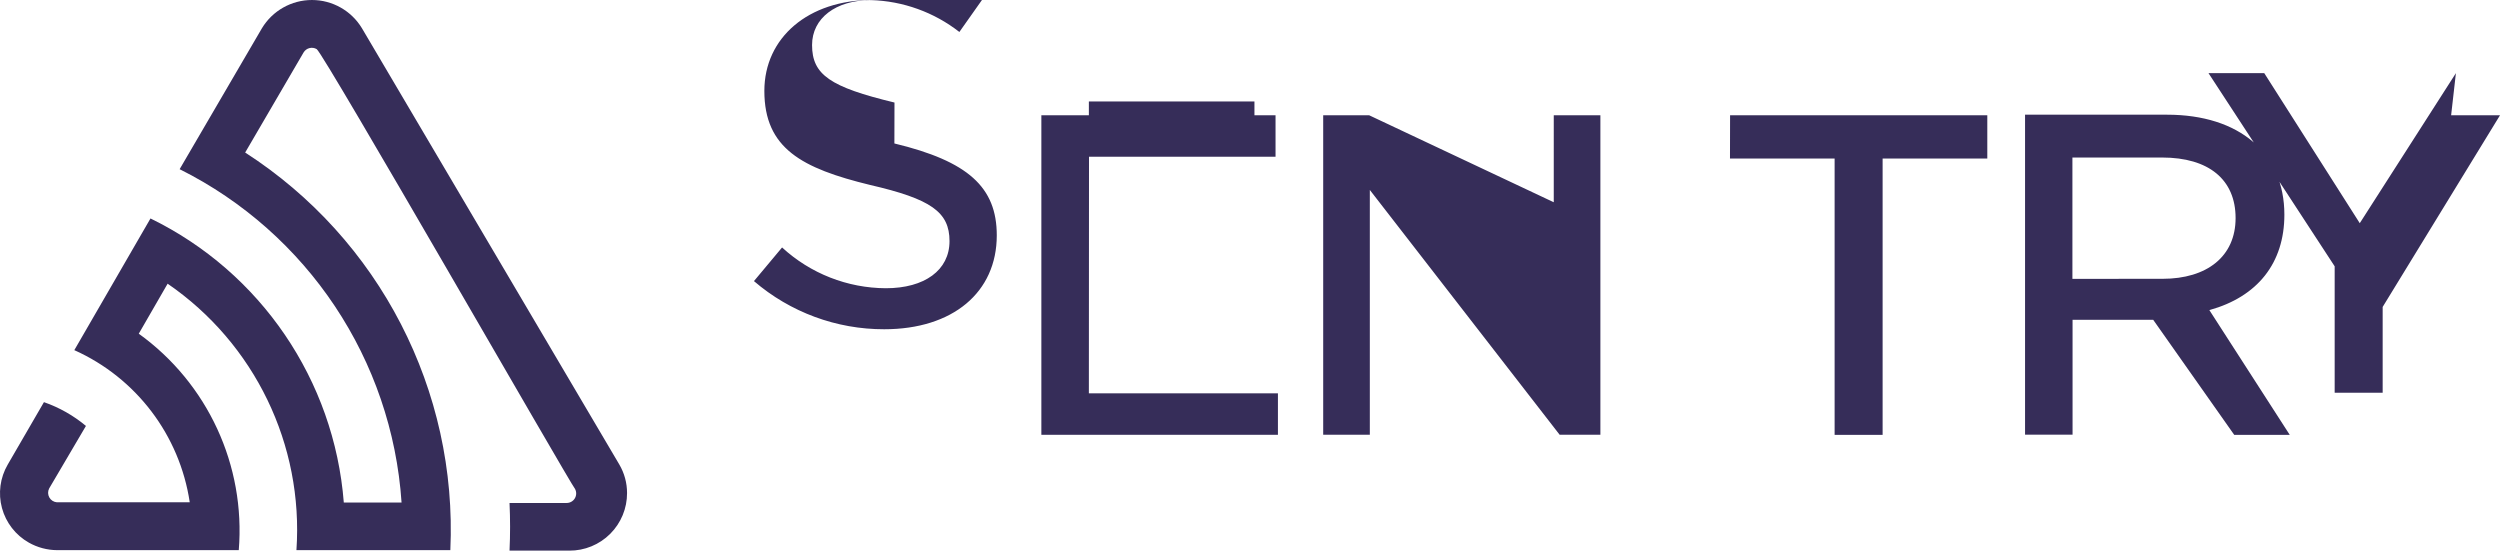
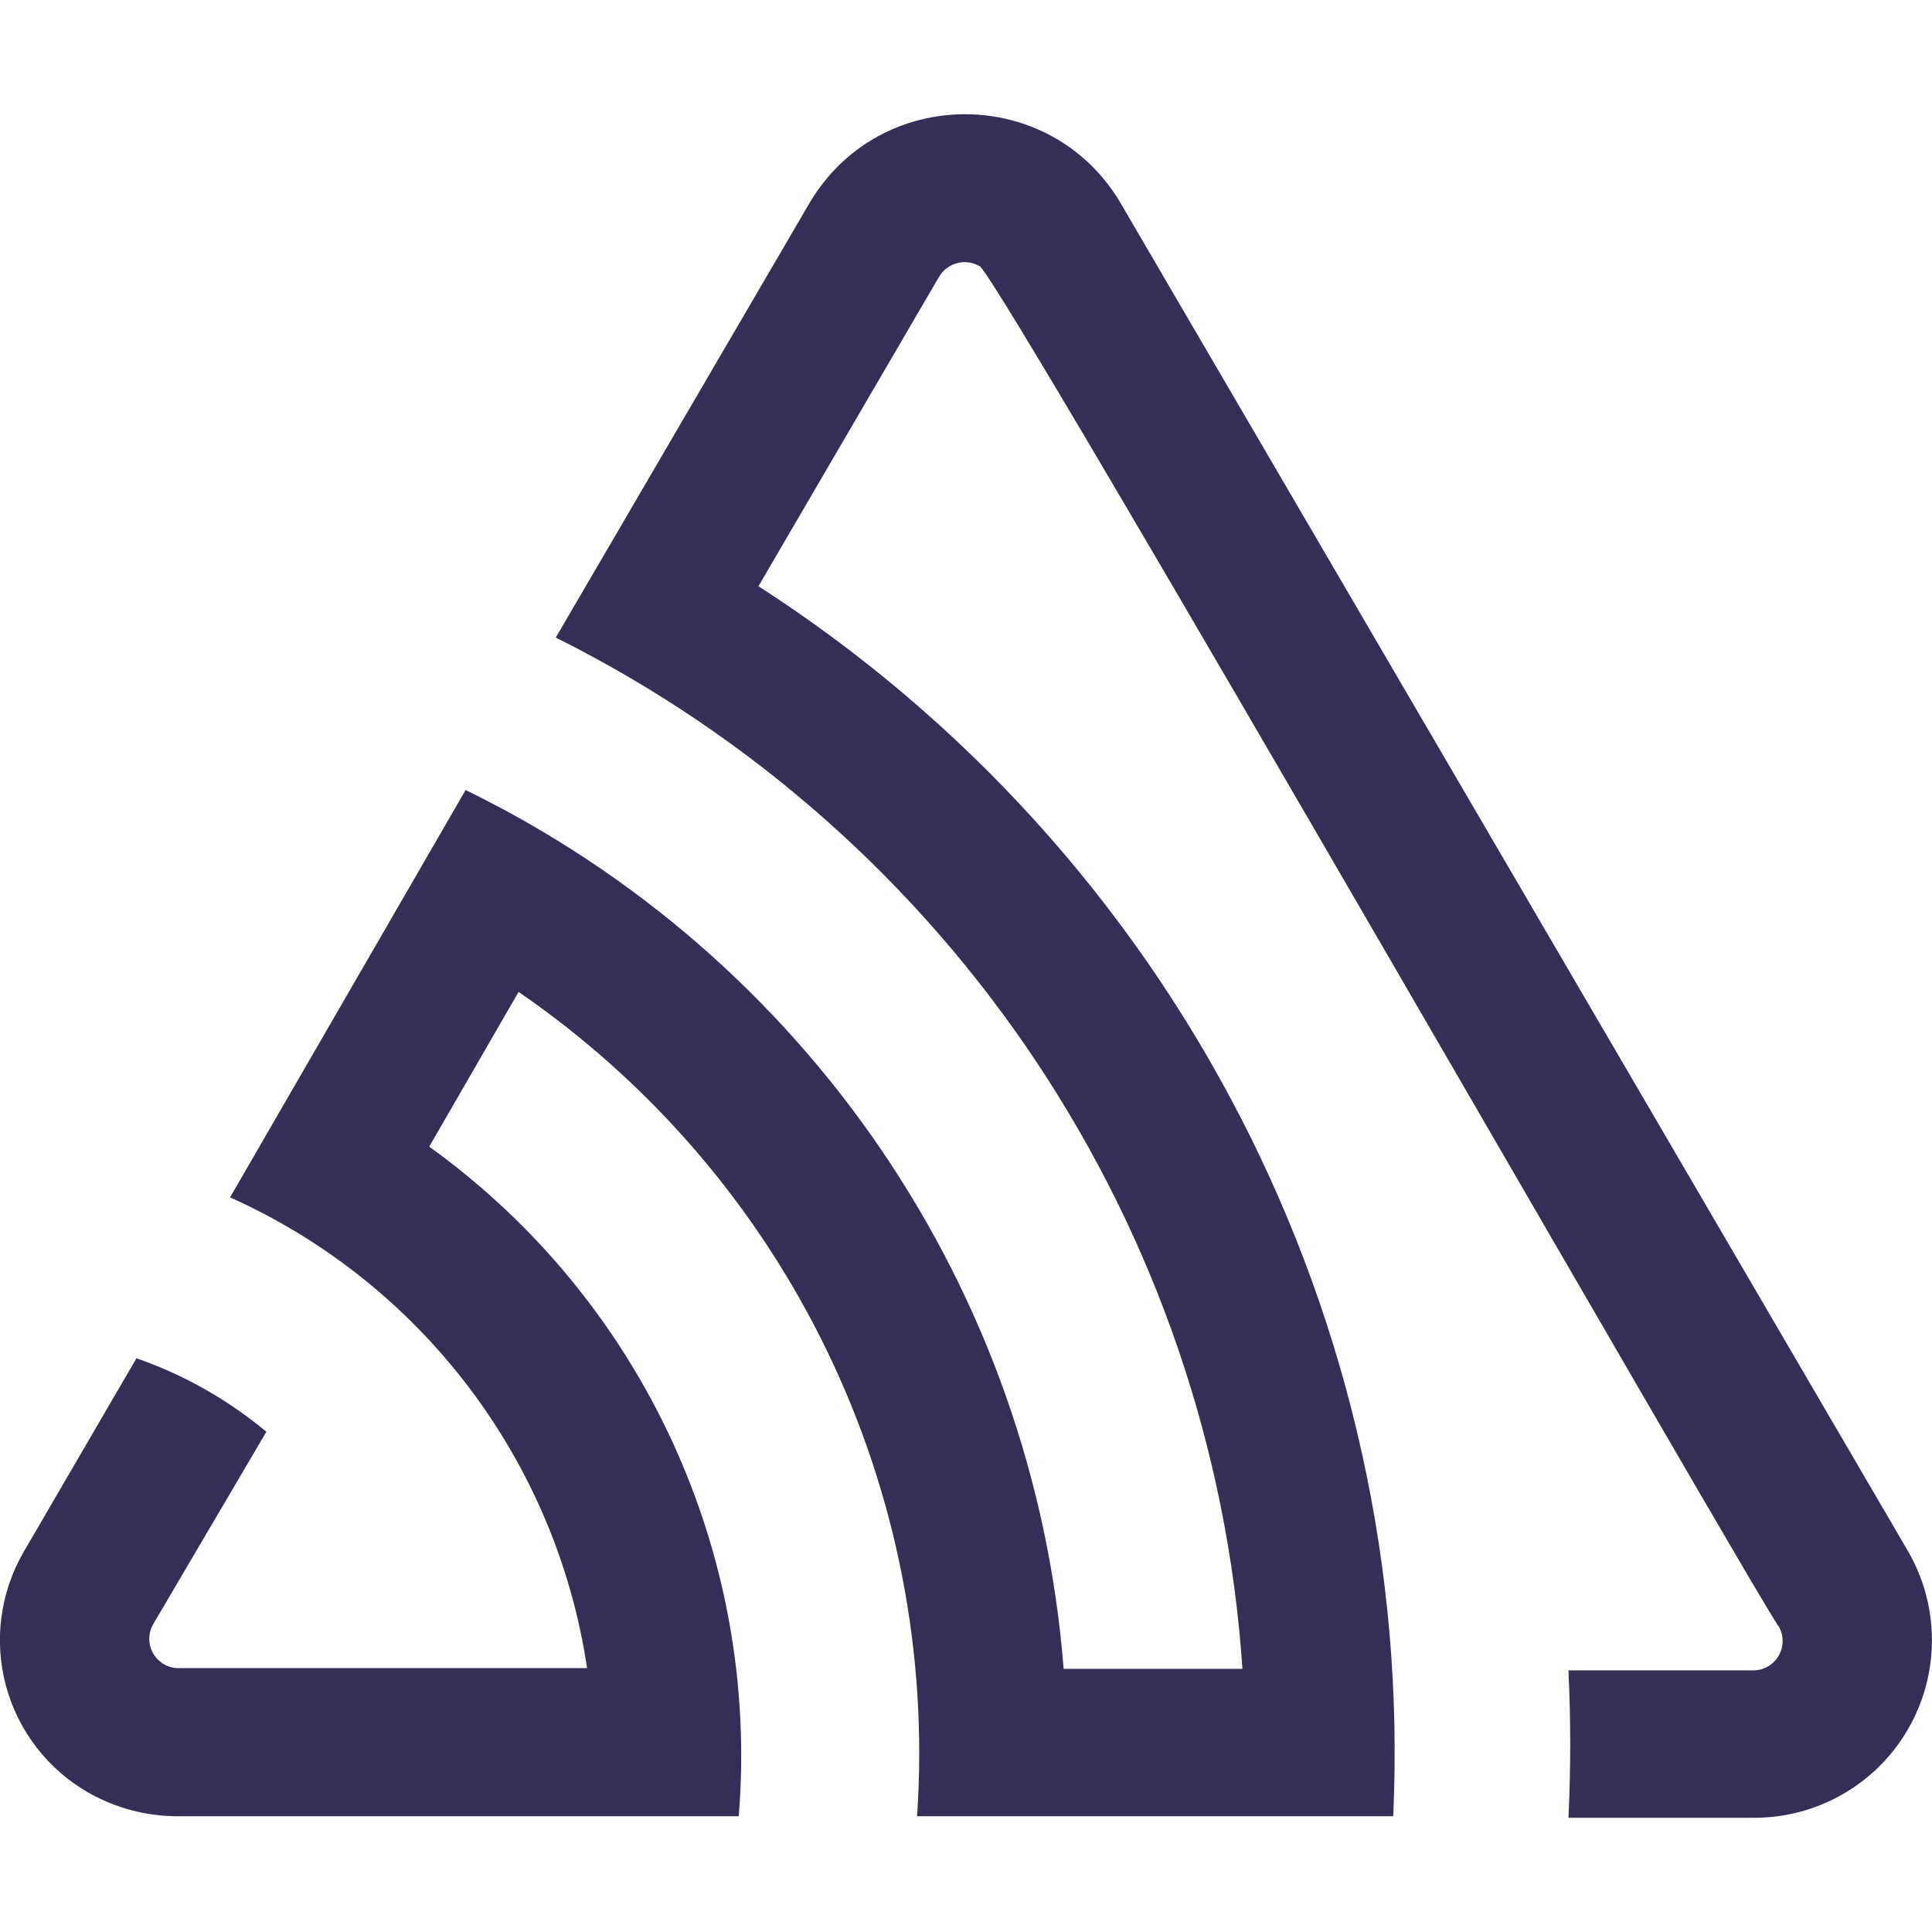
- <svg xmlns="http://www.w3.org/2000/svg" viewBox="0 0 512 113">
-   <path fill="#362D59" d="M74.13 5.79a11.96 11.96 0 0 0-20.49 0L36.79 34.65a82.48 82.48 0 0 1 45.45 68.27h-11.83a70.88 70.88 0 0 0-39.59-58.18l-15.6 26.97a40.77 40.77 0 0 1 23.64 31.16h-27.2a1.95 1.95 0 0 1-1.59-2.84l7.53-12.8a27.5 27.5 0 0 0-8.6-4.87L1.58 95.15a11.63 11.63 0 0 0 4.33 15.98 11.9 11.9 0 0 0 5.79 1.54h37.2a49.68 49.68 0 0 0-20.48-44.33L34.33 58.1a61.12 61.12 0 0 1 26.38 54.57h31.52a91.88 91.88 0 0 0-42.02-81.43l11.96-20.49a1.97 1.97 0 0 1 2.69-.69c1.36.74 51.96 89.03 52.9 90.06a1.95 1.95 0 0 1-1.74 2.89h-11.67q.23 4.89 0 9.76h12.24a11.76 11.76 0 0 0 11.83-11.81 11.5 11.5 0 0 0-1.59-5.84z" />
-   <path fill="#362D59" d="M318.21 41.42 280.41 23.61h-9.42v65.43h9.55V38.9l38.87 50.13h8.35V23.61h-9.55zM223.03 29.28h33.88v-8.5H223V32.1h38.23v-8.5h-47.96v65.45h48.45v-8.5h-38.72zM183.19 21c-13.19-3.18-16.88-5.69-16.88-11.78 0-5.48 4.84-9.2 12.06-9.2a30.9 30.9 0 0 1 18.11 6.53l5.12-7.25A36.1 36.1 0 0 0 178.54 0c-12.96 0-22 7.68-22 18.62 0 11.78 7.68 15.85 21.66 19.26 12.45 2.87 16.26 5.53 16.26 11.5s-5.12 9.65-13.04 9.65a31.6 31.6 0 0 1-21.25-8.35l-5.76 6.89a40.82 40.82 0 0 0 26.68 9.86c14.03 0 23.05-7.55 23.05-19.23 0-9.89-5.91-15.19-20.97-18.82m319.8-14.4-19.69 30.73-19.56-30.73h-11.42l25.84 39.56v25.89h9.83V62.86L512 23.61h-10.01zM354.3 32.47h21.43v56.59h9.83V32.47h21.44v-8.86h-52.68zm98.17 31.04c9.89-2.74 15.37-9.65 15.37-19.54 0-12.57-9.19-20.48-24.02-20.48h-29.09v65.53h9.73V65.5h16.52l16.59 23.56h11.37L452.47 63.5zm-28.04-6.4V32.26h18.36c9.58 0 15.06 4.53 15.06 12.4 0 7.86-5.86 12.44-14.96 12.44z" />
+ <svg xmlns="http://www.w3.org/2000/svg" fill="#362D59" role="img" viewBox="0 0 24 24">
+   <path d="M13.91 2.505c-.873-1.448-2.972-1.448-3.844 0L6.904 7.92a15.478 15.478 0 0 1 8.53 12.811h-2.221A13.301 13.301 0 0 0 5.784 9.814l-2.926 5.06a7.65 7.65 0 0 1 4.435 5.848H2.194a.365.365 0 0 1-.298-.534l1.413-2.402a5.16 5.16 0 0 0-1.614-.913L.296 19.275a2.182 2.182 0 0 0 .812 2.999 2.24 2.24 0 0 0 1.086.288h6.983a9.322 9.322 0 0 0-3.845-8.318l1.11-1.922a11.47 11.47 0 0 1 4.95 10.24h5.915a17.242 17.242 0 0 0-7.885-15.28l2.244-3.845a.37.37 0 0 1 .504-.13c.255.14 9.75 16.708 9.928 16.9a.365.365 0 0 1-.327.543h-2.287c.029.612.029 1.223 0 1.831h2.297a2.206 2.206 0 0 0 1.922-3.31z" />
</svg>
